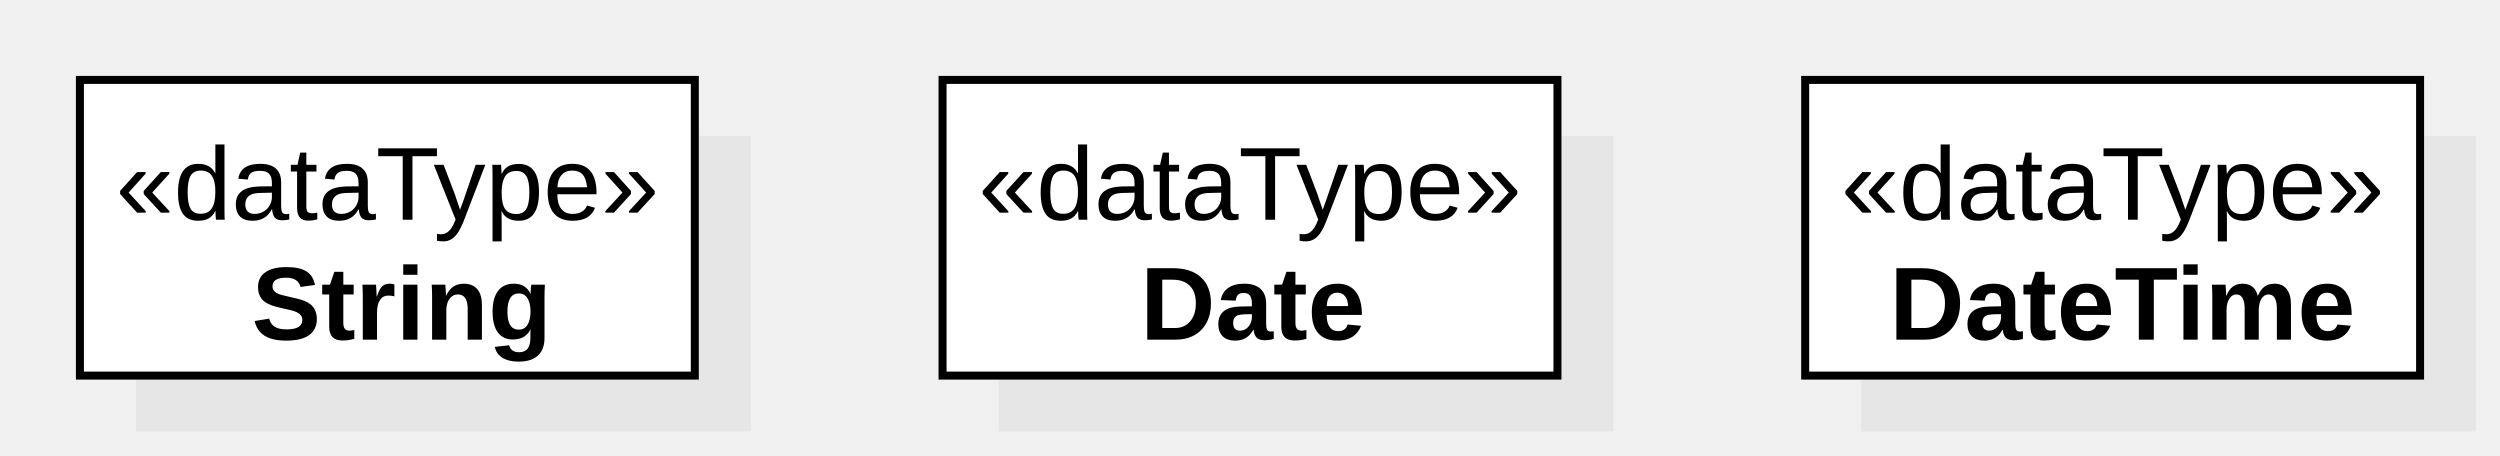
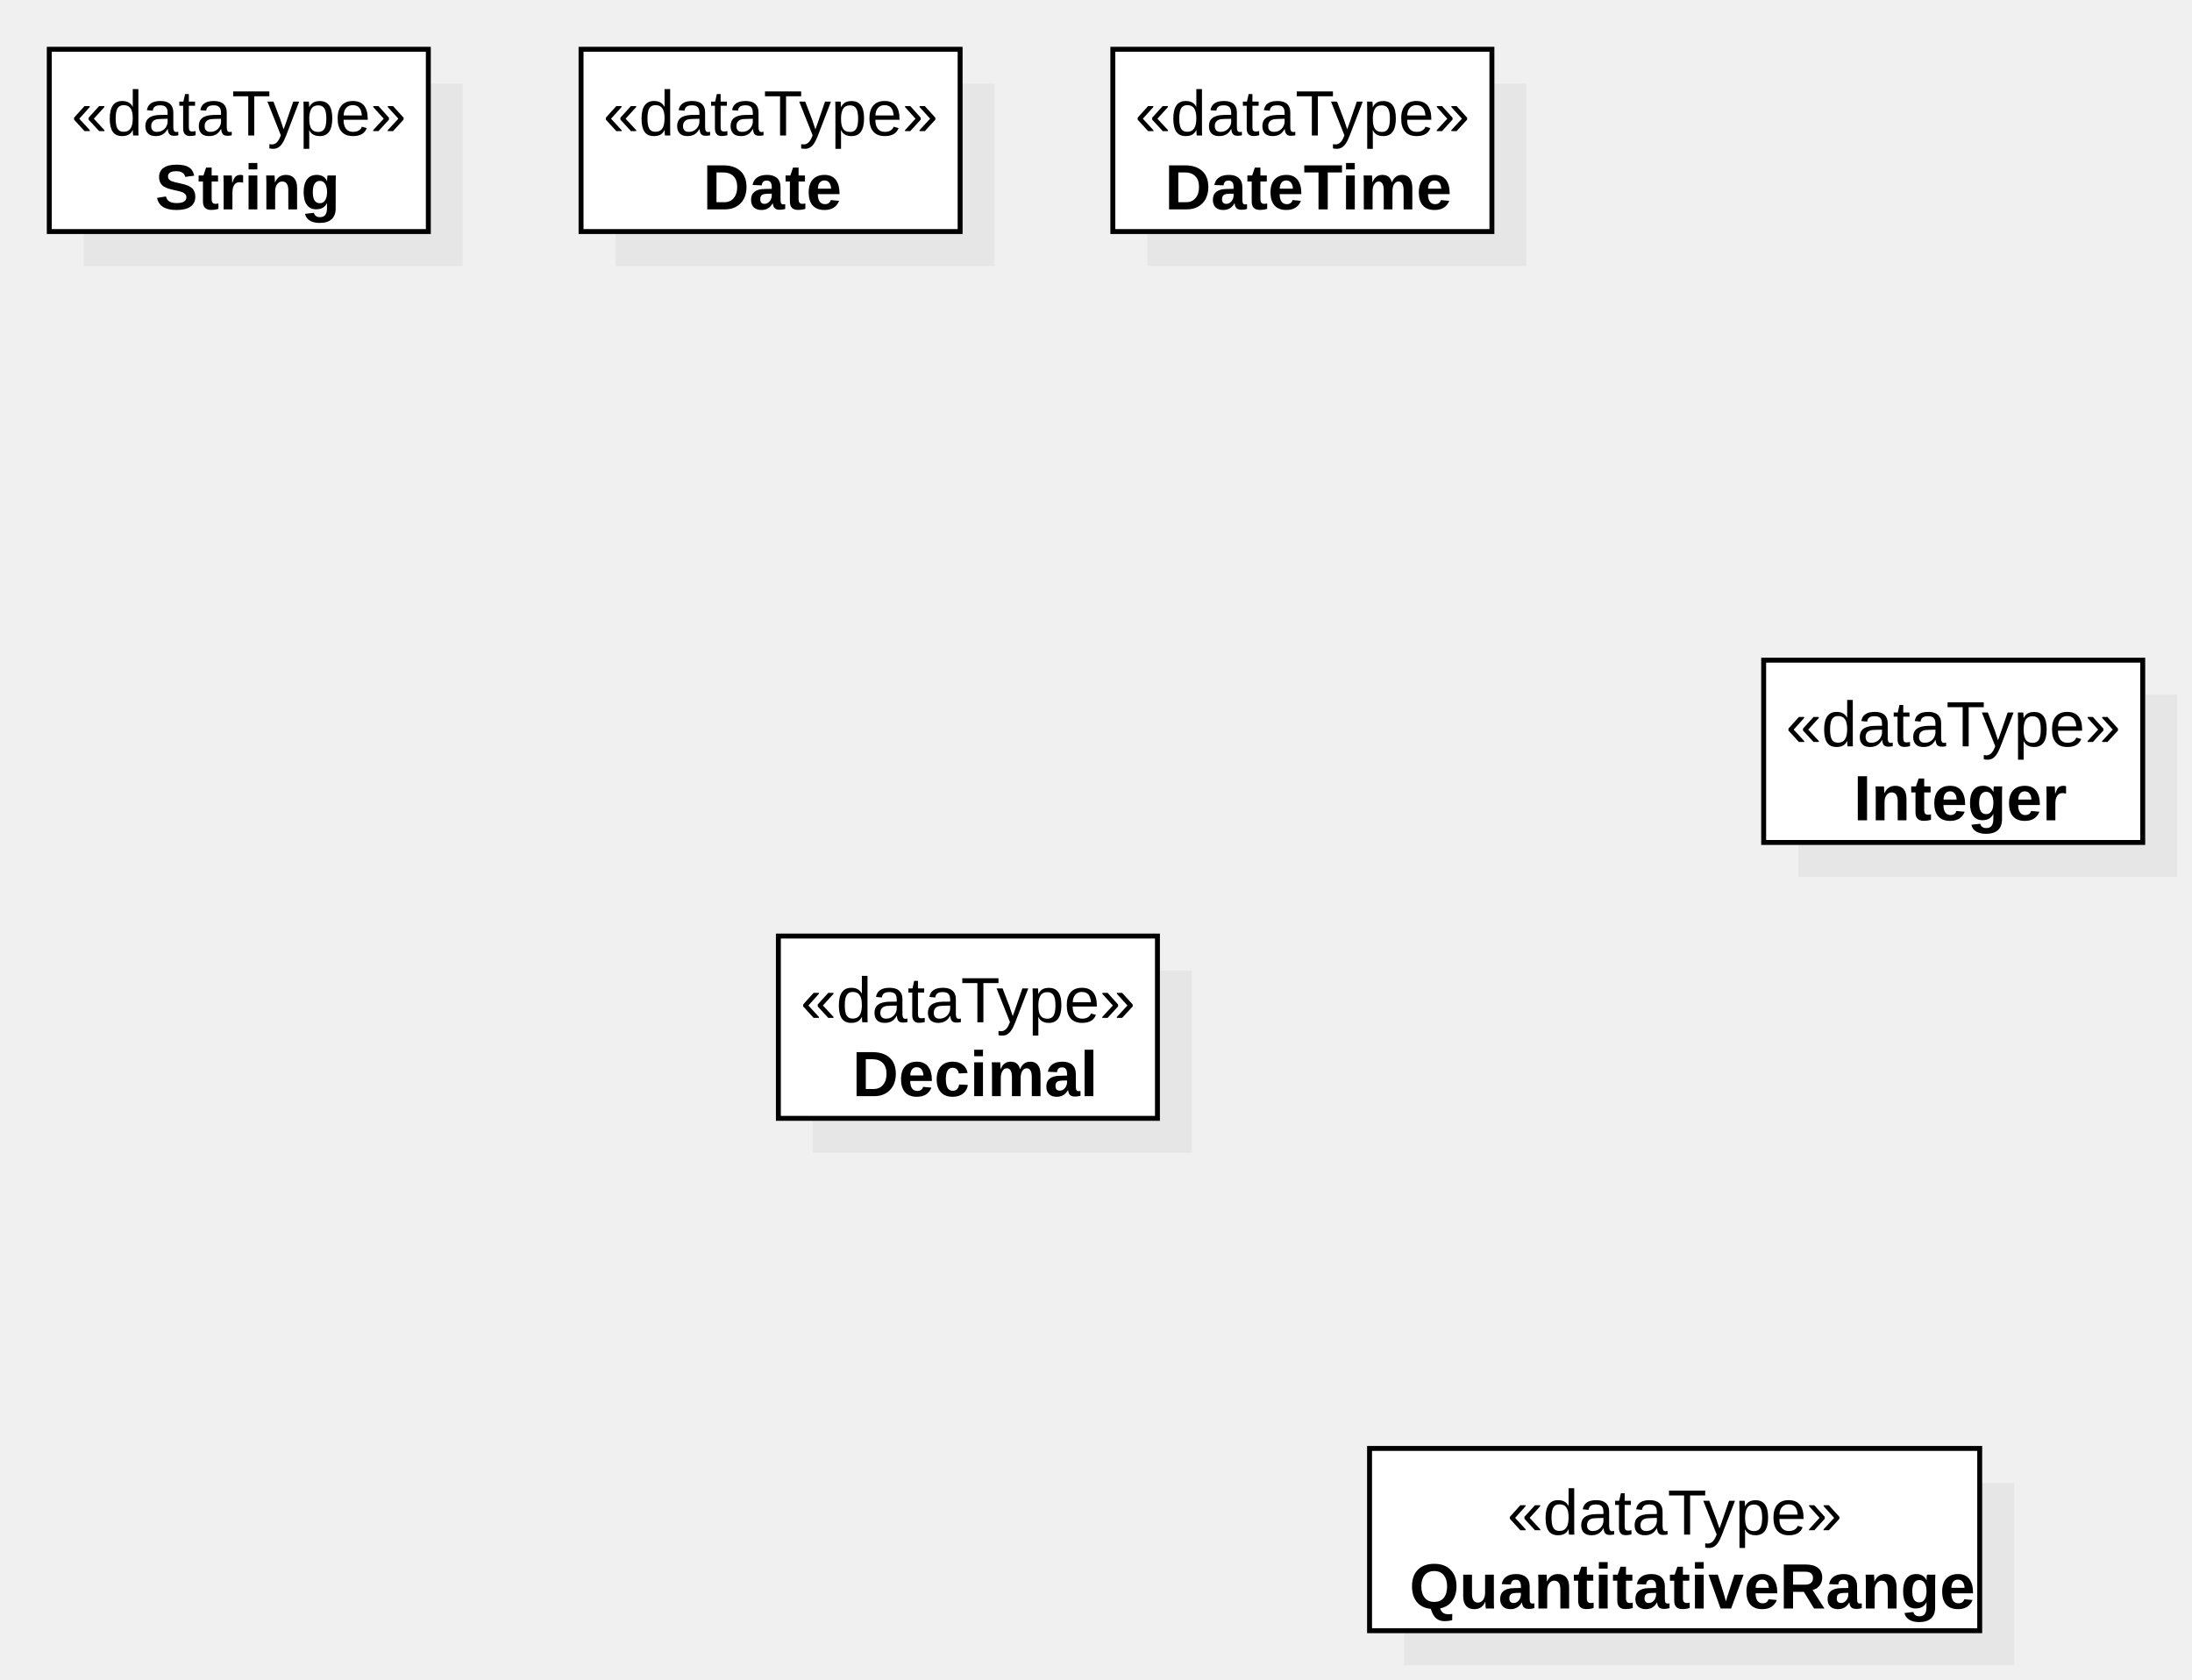
- <svg xmlns="http://www.w3.org/2000/svg" height="57" version="1.1" width="312.836">
+ <svg xmlns="http://www.w3.org/2000/svg" height="341" version="1.1" width="444.945">
  <defs />
  <g>
    <g transform="translate(-10,-10) scale(1,1)">
      <rect fill="#C0C0C0" height="37" opacity="0.2" stroke="none" width="76.945" x="27" y="27" />
    </g>
    <g transform="translate(-10,-10) scale(1,1)">
      <rect fill="#ffffff" height="37" stroke="none" width="76.945" x="20" y="20" />
    </g>
    <g transform="translate(-10,-10) scale(1,1)">
      <path d="M 20 20 L 96.945 20 L 96.945 57 L 20 57 L 20 20 Z Z" fill="none" stroke="#000000" stroke-miterlimit="10" />
    </g>
    <g transform="translate(-10,-10) scale(1,1)">
      <g>
        <path fill="none" stroke="none" />
        <text fill="#000000" font-family="Arial" font-size="13px" font-style="normal" font-weight="normal" stroke="none" text-decoration="none" x="24.5" y="37.5">«dataType»</text>
      </g>
    </g>
    <g transform="translate(-10,-10) scale(1,1)">
      <g>
        <path fill="none" stroke="none" />
        <text fill="#000000" font-family="Arial" font-size="13px" font-style="normal" font-weight="bold" stroke="none" text-decoration="none" x="41.493" y="52.5">String</text>
      </g>
    </g>
    <g transform="translate(-10,-10) scale(1,1)">
      <rect fill="#C0C0C0" height="37" opacity="0.2" stroke="none" width="76.945" x="134.945" y="27" />
    </g>
    <g transform="translate(-10,-10) scale(1,1)">
      <rect fill="#ffffff" height="37" stroke="none" width="76.945" x="127.945" y="20" />
    </g>
    <g transform="translate(-10,-10) scale(1,1)">
      <path d="M 127.945 20 L 204.891 20 L 204.891 57 L 127.945 57 L 127.945 20 Z Z" fill="none" stroke="#000000" stroke-miterlimit="10" />
    </g>
    <g transform="translate(-10,-10) scale(1,1)">
      <g>
        <path fill="none" stroke="none" />
        <text fill="#000000" font-family="Arial" font-size="13px" font-style="normal" font-weight="normal" stroke="none" text-decoration="none" x="132.445" y="37.5">«dataType»</text>
      </g>
    </g>
    <g transform="translate(-10,-10) scale(1,1)">
      <g>
        <path fill="none" stroke="none" />
        <text fill="#000000" font-family="Arial" font-size="13px" font-style="normal" font-weight="bold" stroke="none" text-decoration="none" x="152.688" y="52.5">Date</text>
      </g>
    </g>
    <g transform="translate(-10,-10) scale(1,1)">
      <rect fill="#C0C0C0" height="37" opacity="0.2" stroke="none" width="76.945" x="242.891" y="27" />
    </g>
    <g transform="translate(-10,-10) scale(1,1)">
      <rect fill="#ffffff" height="37" stroke="none" width="76.945" x="235.891" y="20" />
    </g>
    <g transform="translate(-10,-10) scale(1,1)">
      <path d="M 235.891 20 L 312.836 20 L 312.836 57 L 235.891 57 L 235.891 20 Z Z" fill="none" stroke="#000000" stroke-miterlimit="10" />
    </g>
    <g transform="translate(-10,-10) scale(1,1)">
      <g>
        <path fill="none" stroke="none" />
        <text fill="#000000" font-family="Arial" font-size="13px" font-style="normal" font-weight="normal" stroke="none" text-decoration="none" x="240.391" y="37.5">«dataType»</text>
      </g>
    </g>
    <g transform="translate(-10,-10) scale(1,1)">
      <g>
        <path fill="none" stroke="none" />
        <text fill="#000000" font-family="Arial" font-size="13px" font-style="normal" font-weight="bold" stroke="none" text-decoration="none" x="246.43" y="52.5">DateTime</text>
      </g>
    </g>
+     <g transform="translate(-10,-10) scale(1,1)">
+       <rect fill="#C0C0C0" height="37" opacity="0.2" stroke="none" width="76.945" x="375" y="151" />
+     </g>
+     <g transform="translate(-10,-10) scale(1,1)">
+       <rect fill="#ffffff" height="37" stroke="none" width="76.945" x="368" y="144" />
+     </g>
+     <g transform="translate(-10,-10) scale(1,1)">
+       <path d="M 368 144 L 444.945 144 L 444.945 181 L 368 181 L 368 144 Z Z" fill="none" stroke="#000000" stroke-miterlimit="10" />
+     </g>
+     <g transform="translate(-10,-10) scale(1,1)">
+       <g>
+         <path fill="none" stroke="none" />
+         <text fill="#000000" font-family="Arial" font-size="13px" font-style="normal" font-weight="normal" stroke="none" text-decoration="none" x="372.5" y="161.5">«dataType»</text>
+       </g>
+     </g>
+     <g transform="translate(-10,-10) scale(1,1)">
+       <g>
+         <path fill="none" stroke="none" />
+         <text fill="#000000" font-family="Arial" font-size="13px" font-style="normal" font-weight="bold" stroke="none" text-decoration="none" x="386.236" y="176.5">Integer</text>
+       </g>
+     </g>
+     <g transform="translate(-10,-10) scale(1,1)">
+       <rect fill="#C0C0C0" height="37" opacity="0.2" stroke="none" width="76.945" x="175" y="207" />
+     </g>
+     <g transform="translate(-10,-10) scale(1,1)">
+       <rect fill="#ffffff" height="37" stroke="none" width="76.945" x="168" y="200" />
+     </g>
+     <g transform="translate(-10,-10) scale(1,1)">
+       <path d="M 168 200 L 244.945 200 L 244.945 237 L 168 237 L 168 200 Z Z" fill="none" stroke="#000000" stroke-miterlimit="10" />
+     </g>
+     <g transform="translate(-10,-10) scale(1,1)">
+       <g>
+         <path fill="none" stroke="none" />
+         <text fill="#000000" font-family="Arial" font-size="13px" font-style="normal" font-weight="normal" stroke="none" text-decoration="none" x="172.5" y="217.5">«dataType»</text>
+       </g>
+     </g>
+     <g transform="translate(-10,-10) scale(1,1)">
+       <g>
+         <path fill="none" stroke="none" />
+         <text fill="#000000" font-family="Arial" font-size="13px" font-style="normal" font-weight="bold" stroke="none" text-decoration="none" x="182.996" y="232.5">Decimal</text>
+       </g>
+     </g>
+     <g transform="translate(-10,-10) scale(1,1)">
+       <rect fill="#C0C0C0" height="37" opacity="0.2" stroke="none" width="123.854" x="295" y="311" />
+     </g>
+     <g transform="translate(-10,-10) scale(1,1)">
+       <rect fill="#ffffff" height="37" stroke="none" width="123.854" x="288" y="304" />
+     </g>
+     <g transform="translate(-10,-10) scale(1,1)">
+       <path d="M 288 304 L 411.854 304 L 411.854 341 L 288 341 L 288 304 Z Z" fill="none" stroke="#000000" stroke-miterlimit="10" />
+     </g>
+     <g transform="translate(-10,-10) scale(1,1)">
+       <g>
+         <path fill="none" stroke="none" />
+         <text fill="#000000" font-family="Arial" font-size="13px" font-style="normal" font-weight="normal" stroke="none" text-decoration="none" x="315.955" y="321.5">«dataType»</text>
+       </g>
+     </g>
+     <g transform="translate(-10,-10) scale(1,1)">
+       <g>
+         <path fill="none" stroke="none" />
+         <text fill="#000000" font-family="Arial" font-size="13px" font-style="normal" font-weight="bold" stroke="none" text-decoration="none" x="296.086" y="336.5">QuantitativeRange</text>
+       </g>
+     </g>
  </g>
</svg>
